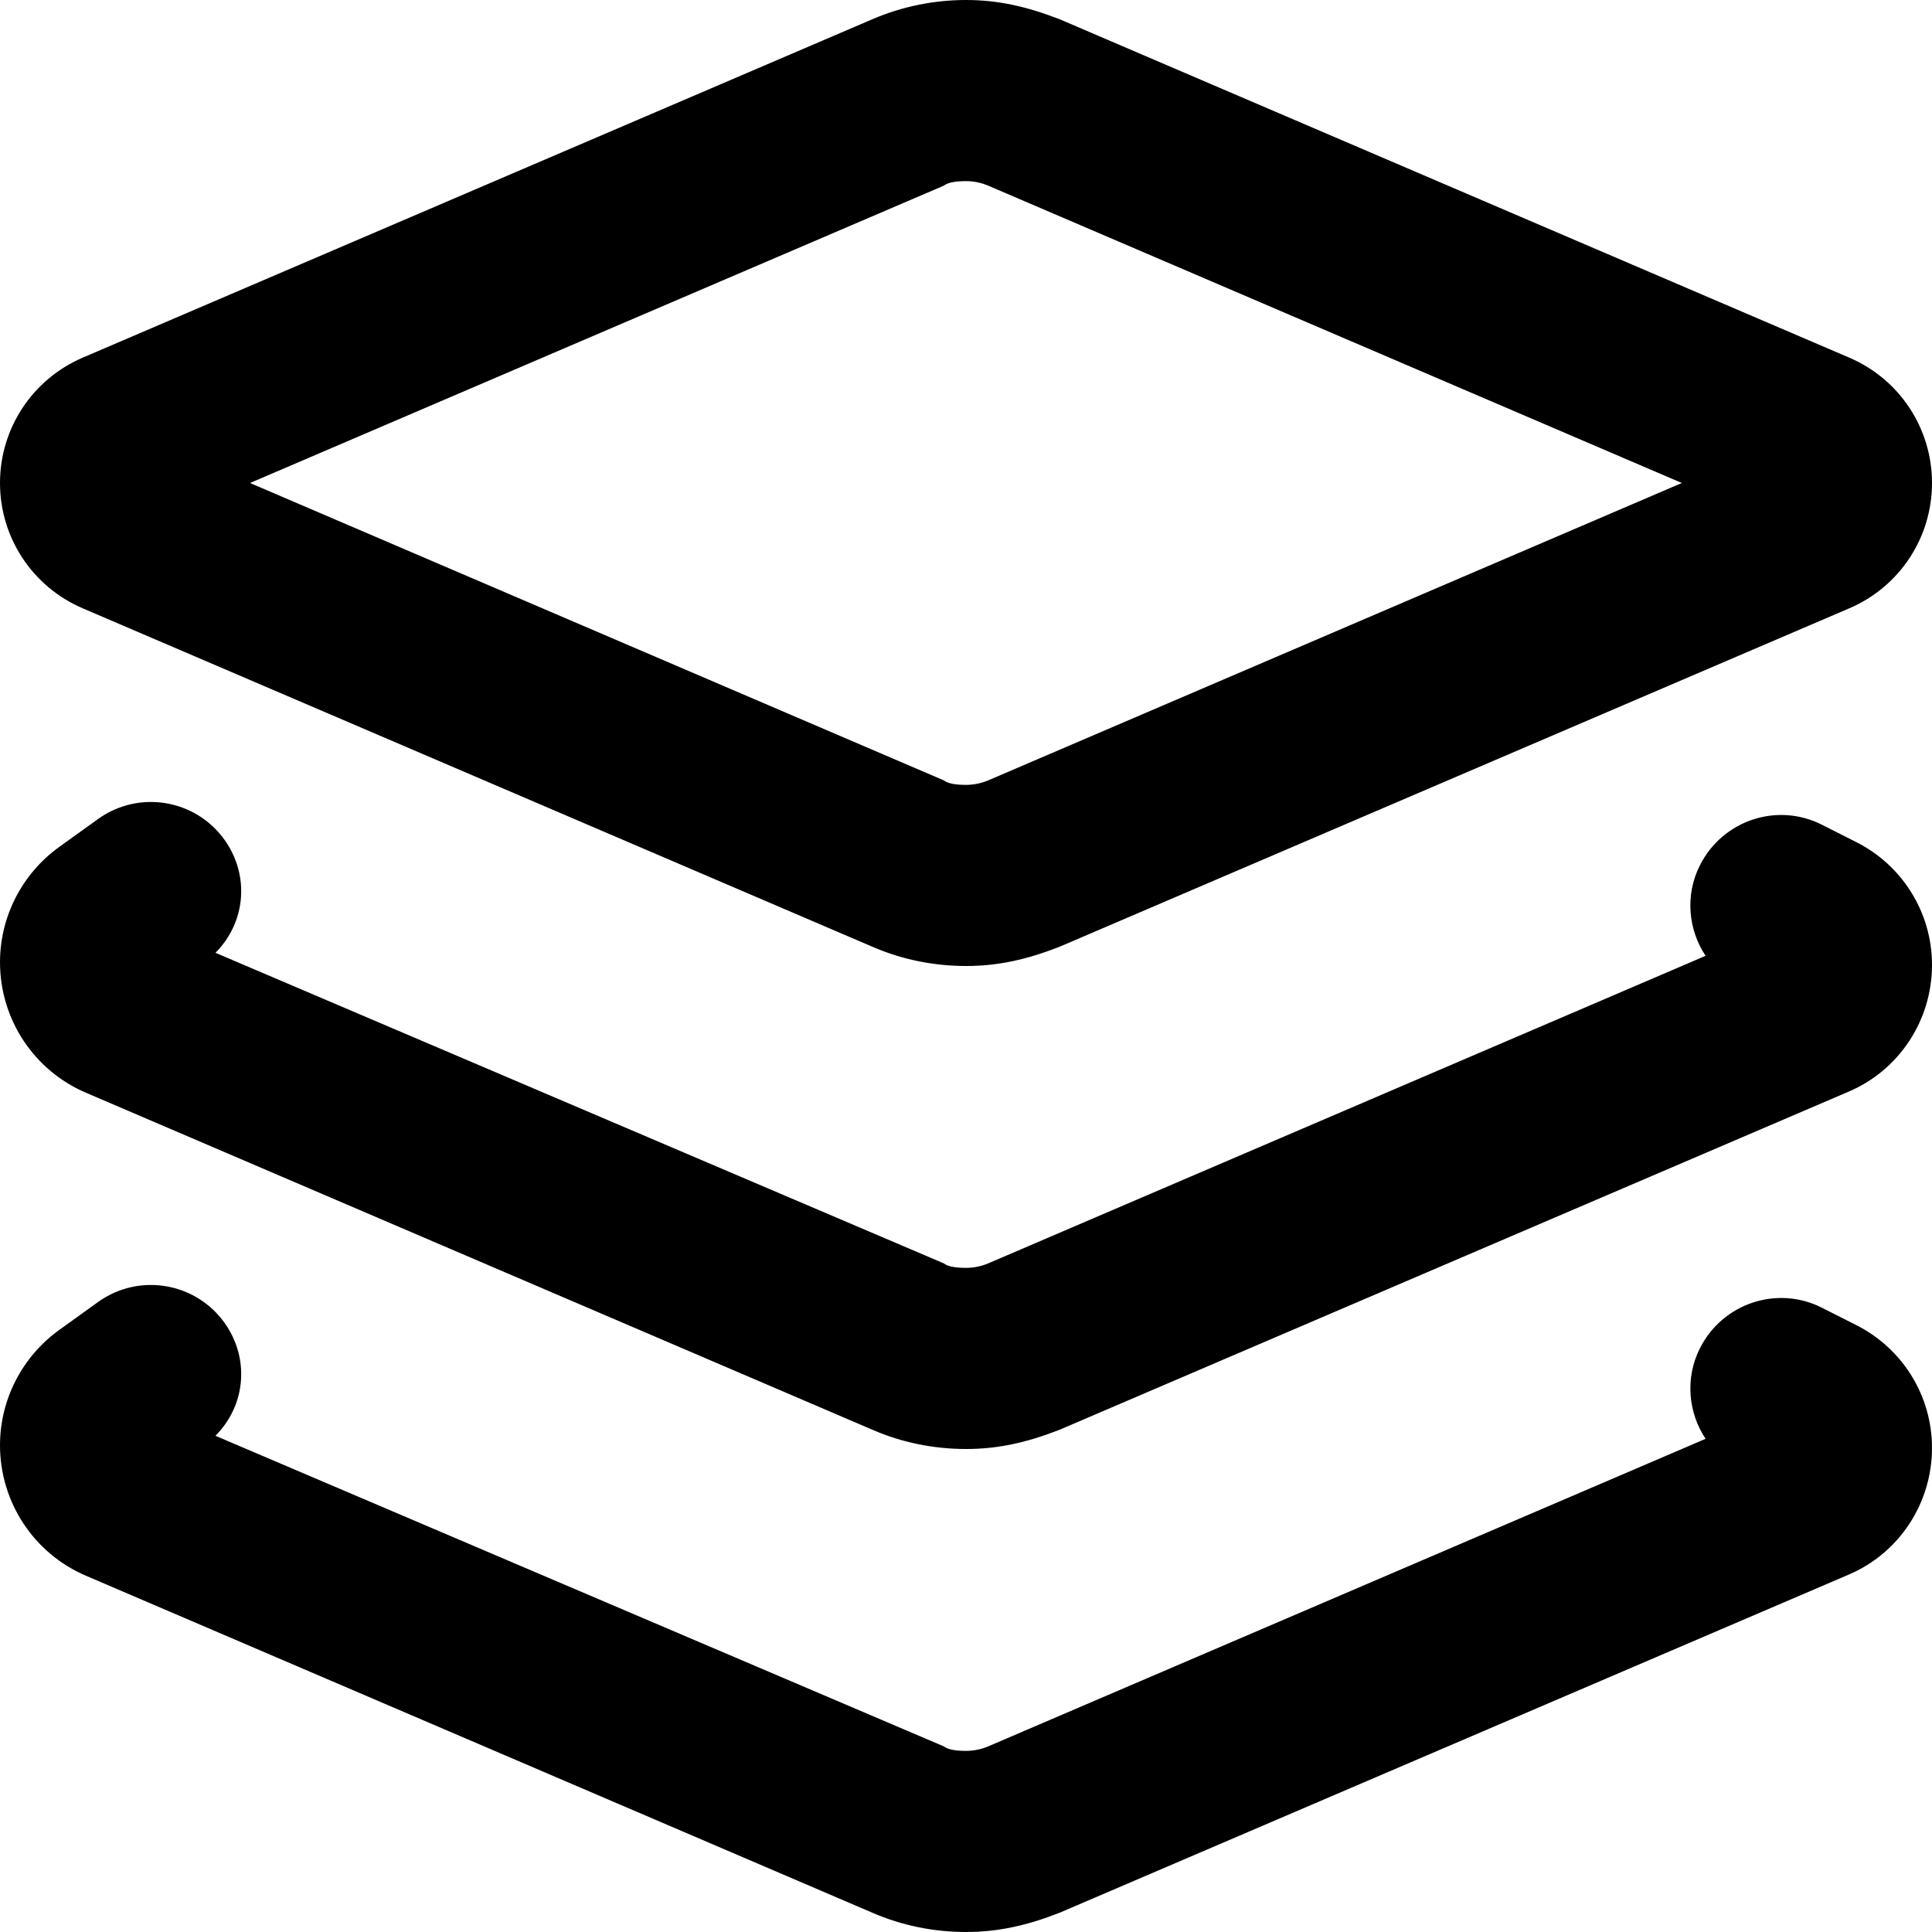
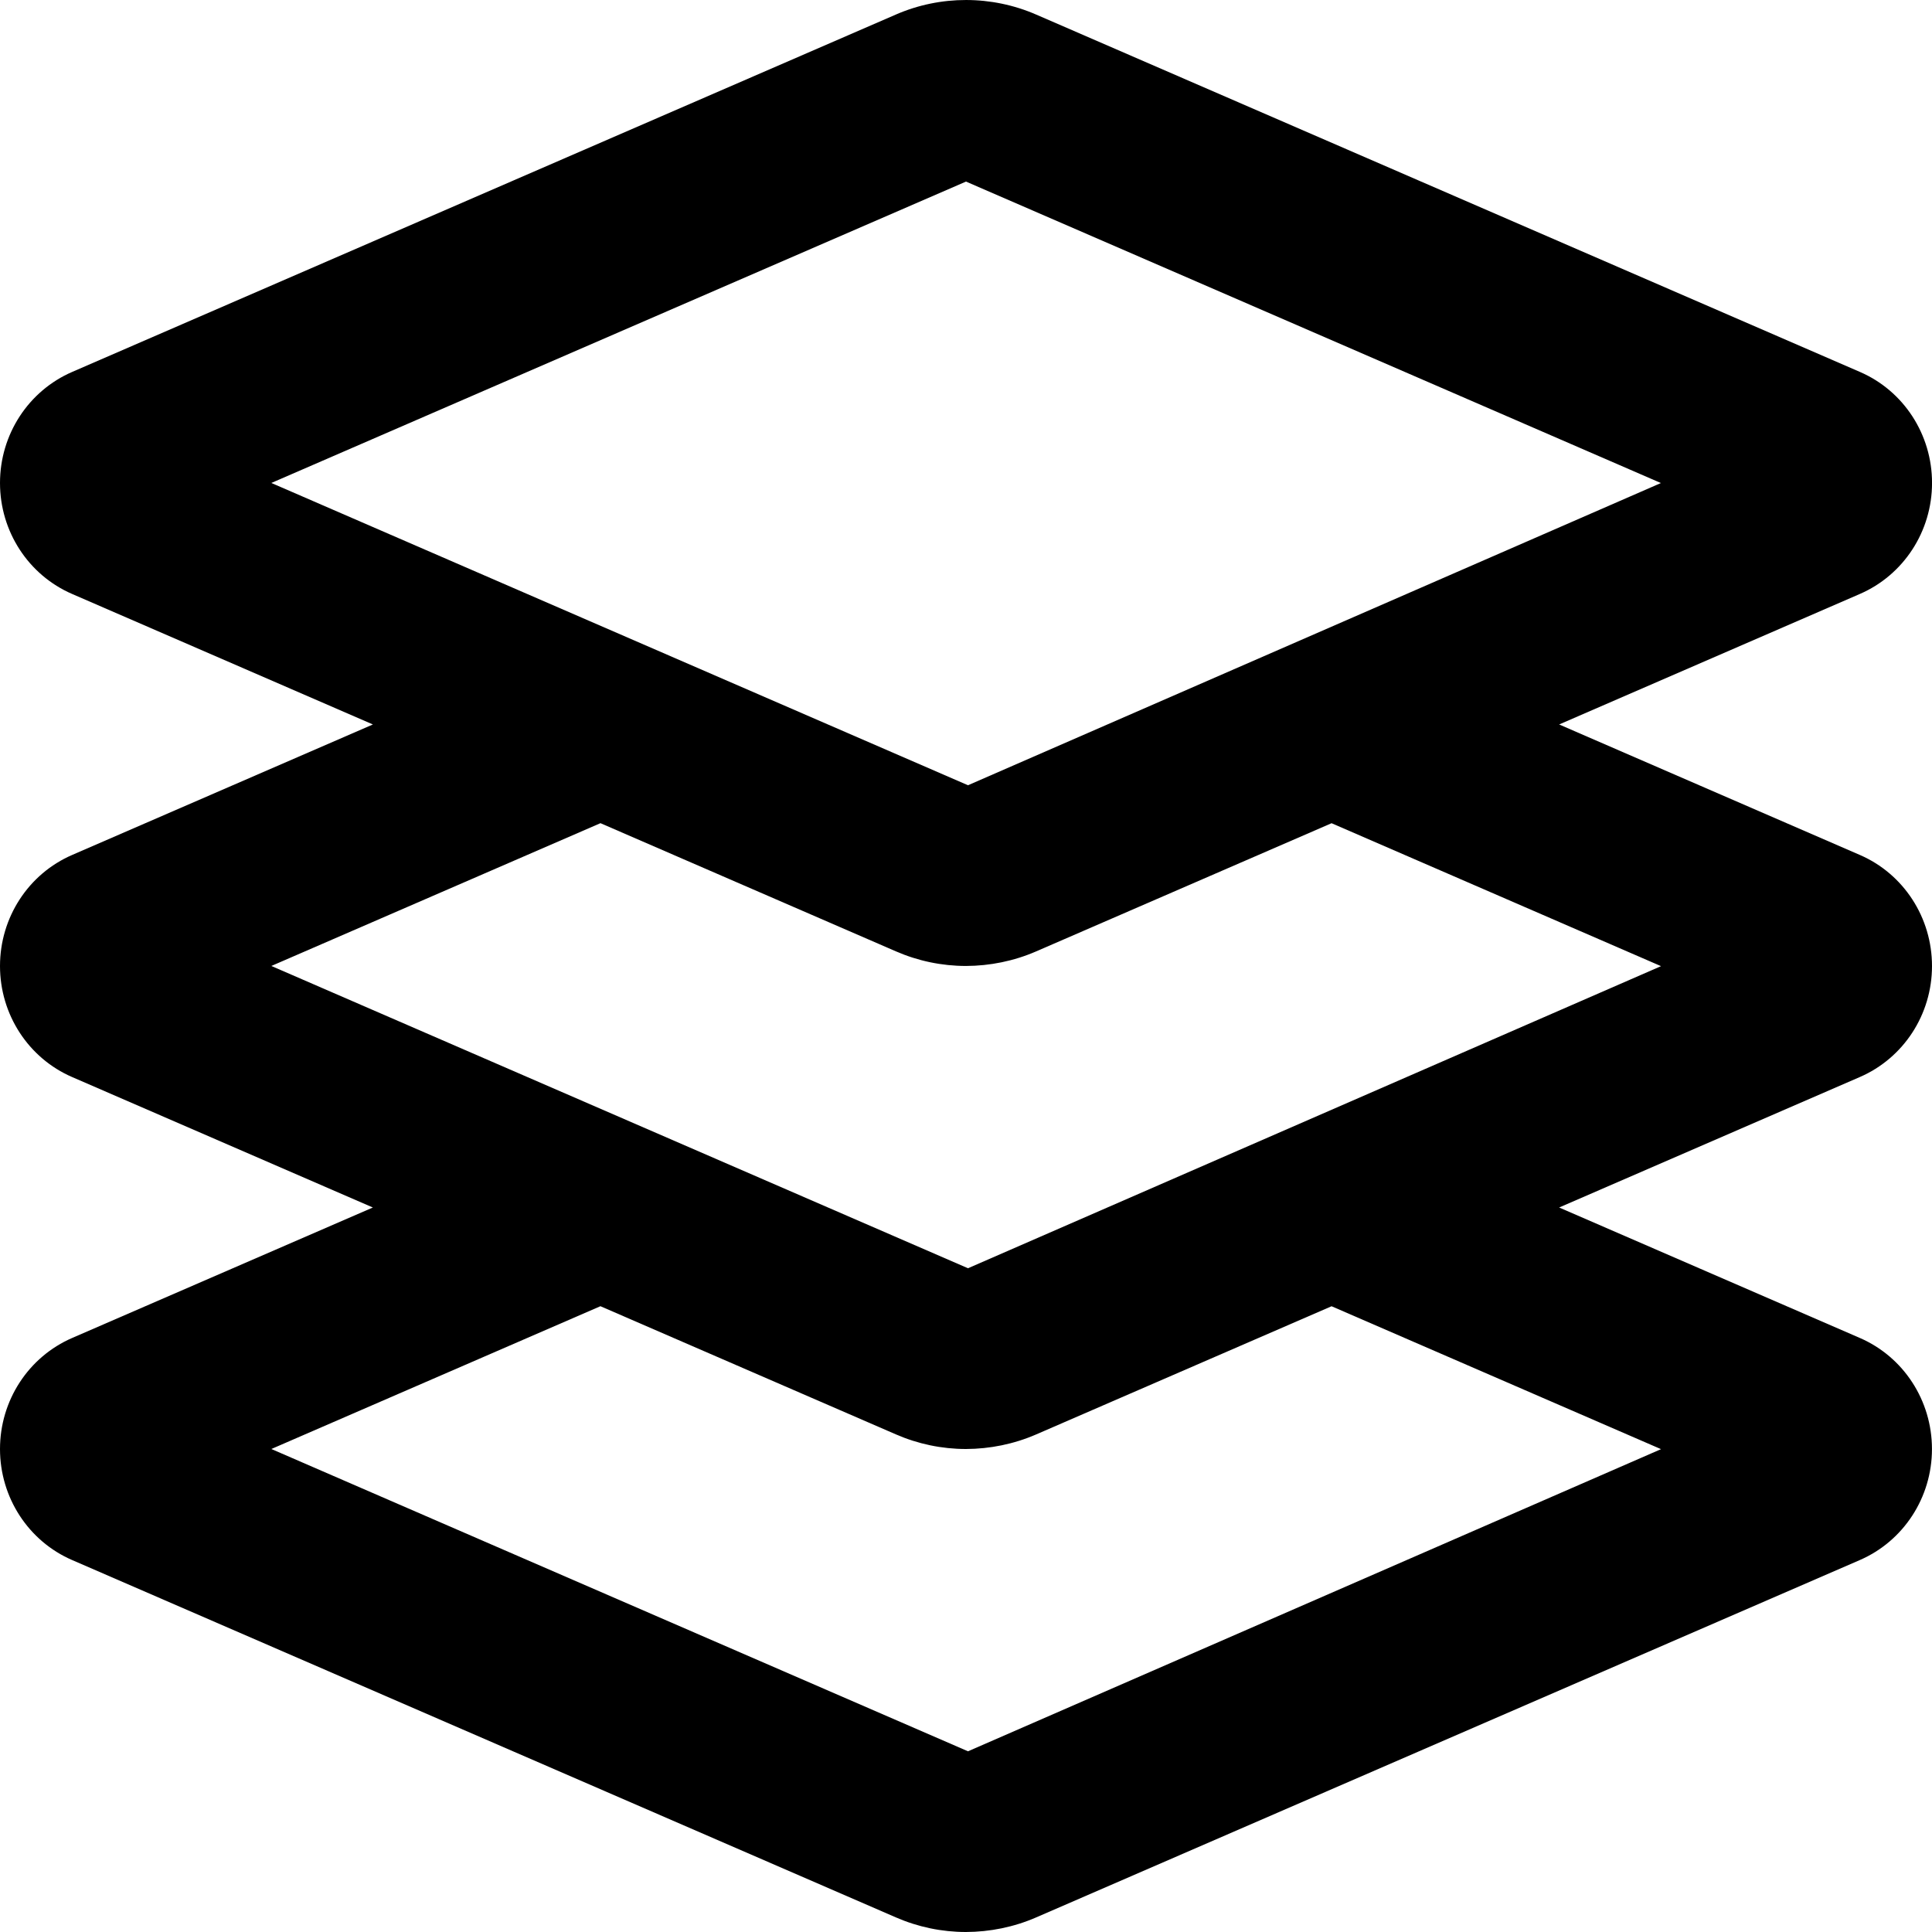
- <svg xmlns="http://www.w3.org/2000/svg" viewBox="0 0 512 512" width="16px" class="layer-group-icon">
-   <path d="M231.2 5.092C239 1.732 247.5 0 256 0C264.5 0 272.1 1.732 280.8 5.092L490.1 94.79C503.4 100.5 512 113.5 512 128C512 142.5 503.4 155.5 490.1 161.2L280.8 250.9C272.1 254.3 264.5 256 256 256C247.5 256 239 254.3 231.2 250.9L21.9 161.2C8.614 155.5 0 142.5 0 128C0 113.5 8.614 100.5 21.9 94.79L231.2 5.092zM256 48C253.1 48 251.1 48.41 250.1 49.21L66.26 128L250.1 206.8C251.1 207.6 253.1 208 256 208C258 208 260 207.6 261.9 206.8L445.7 128L261.9 49.21C260 48.41 258 48 256 48V48zM250.1 334.8C251.1 335.6 253.1 336 256 336C258 336 260 335.6 261.9 334.8L452 253.3C447.4 246.4 446.5 237.2 450.5 229.3C456.5 217.4 470.9 212.6 482.7 218.5L491.8 223.1C504.2 229.3 512 241.9 512 255.7C512 270.4 503.3 283.6 489.9 289.3L280.8 378.9C272.1 382.3 264.5 384 256 384C247.5 384 239 382.3 231.2 378.9L22.81 289.6C8.971 283.7 .001 270.1 .001 255C.001 242.9 5.869 231.5 15.76 224.4L26.05 217C36.84 209.3 51.83 211.8 59.53 222.6C66.15 231.9 65.24 244.3 57.1 252.5L250.1 334.8zM59.53 350.6C66.15 359.9 65.24 372.3 57.1 380.5L250.1 462.8C251.1 463.6 253.1 464 256 464C258 464 260 463.6 261.9 462.8L452 381.3C447.4 374.4 446.5 365.2 450.5 357.3C456.5 345.4 470.9 340.6 482.7 346.5L491.8 351.1C504.2 357.3 512 369.9 512 383.7C512 398.4 503.3 411.6 489.9 417.3L280.8 506.9C272.1 510.3 264.5 512 256 512C247.5 512 239 510.3 231.2 506.9L22.81 417.6C8.971 411.7 .001 398.1 .001 383C.001 370.9 5.87 359.5 15.76 352.4L26.05 345C36.84 337.3 51.83 339.8 59.53 350.6L59.53 350.6z" />
+ <svg xmlns="http://www.w3.org/2000/svg" aria-hidden="true" focusable="false" data-prefix="far" data-icon="layer-group" class="svg-inline--fa fa-layer-group fa-w-16" role="img" viewBox="0 0 512 512">
+   <path fill="currentColor" d="M512 256.01c0-12.86-7.53-24.42-19.12-29.44l-79.69-34.58 79.66-34.57c11.62-5.03 19.16-16.59 19.16-29.44s-7.53-24.41-19.12-29.42L274.66 3.89c-11.84-5.17-25.44-5.19-37.28-.02L19.16 98.55C7.53 103.58 0 115.14 0 127.99s7.53 24.41 19.12 29.42l79.7 34.58-79.67 34.57C7.53 231.58 0 243.15 0 256.01c0 12.84 7.53 24.41 19.12 29.42L98.81 320l-79.65 34.56C7.53 359.59 0 371.15 0 384.01c0 12.84 7.53 24.41 19.12 29.42l218.28 94.69a46.488 46.488 0 0 0 18.59 3.88c6.34-.02 12.69-1.3 18.59-3.86l218.25-94.69c11.62-5.03 19.16-16.59 19.16-29.44 0-12.86-7.53-24.42-19.12-29.44L413.19 320l79.65-34.56c11.63-5.03 19.16-16.59 19.16-29.43zM255.47 47.89l.03.02h-.06l.03-.02zm.53.23l184.16 79.89-183.63 80.09-184.62-80.11L256 48.12zm184.19 335.92l-183.66 80.07L71.91 384l87.21-37.84 78.29 33.96A46.488 46.488 0 0 0 256 384c6.34-.02 12.69-1.3 18.59-3.86l78.29-33.97 87.31 37.87zM256.53 336.1L71.91 255.99l87.22-37.84 78.28 33.96a46.488 46.488 0 0 0 18.59 3.88c6.34-.02 12.69-1.3 18.59-3.86l78.29-33.97 87.31 37.88-183.66 80.06z" />
</svg>
